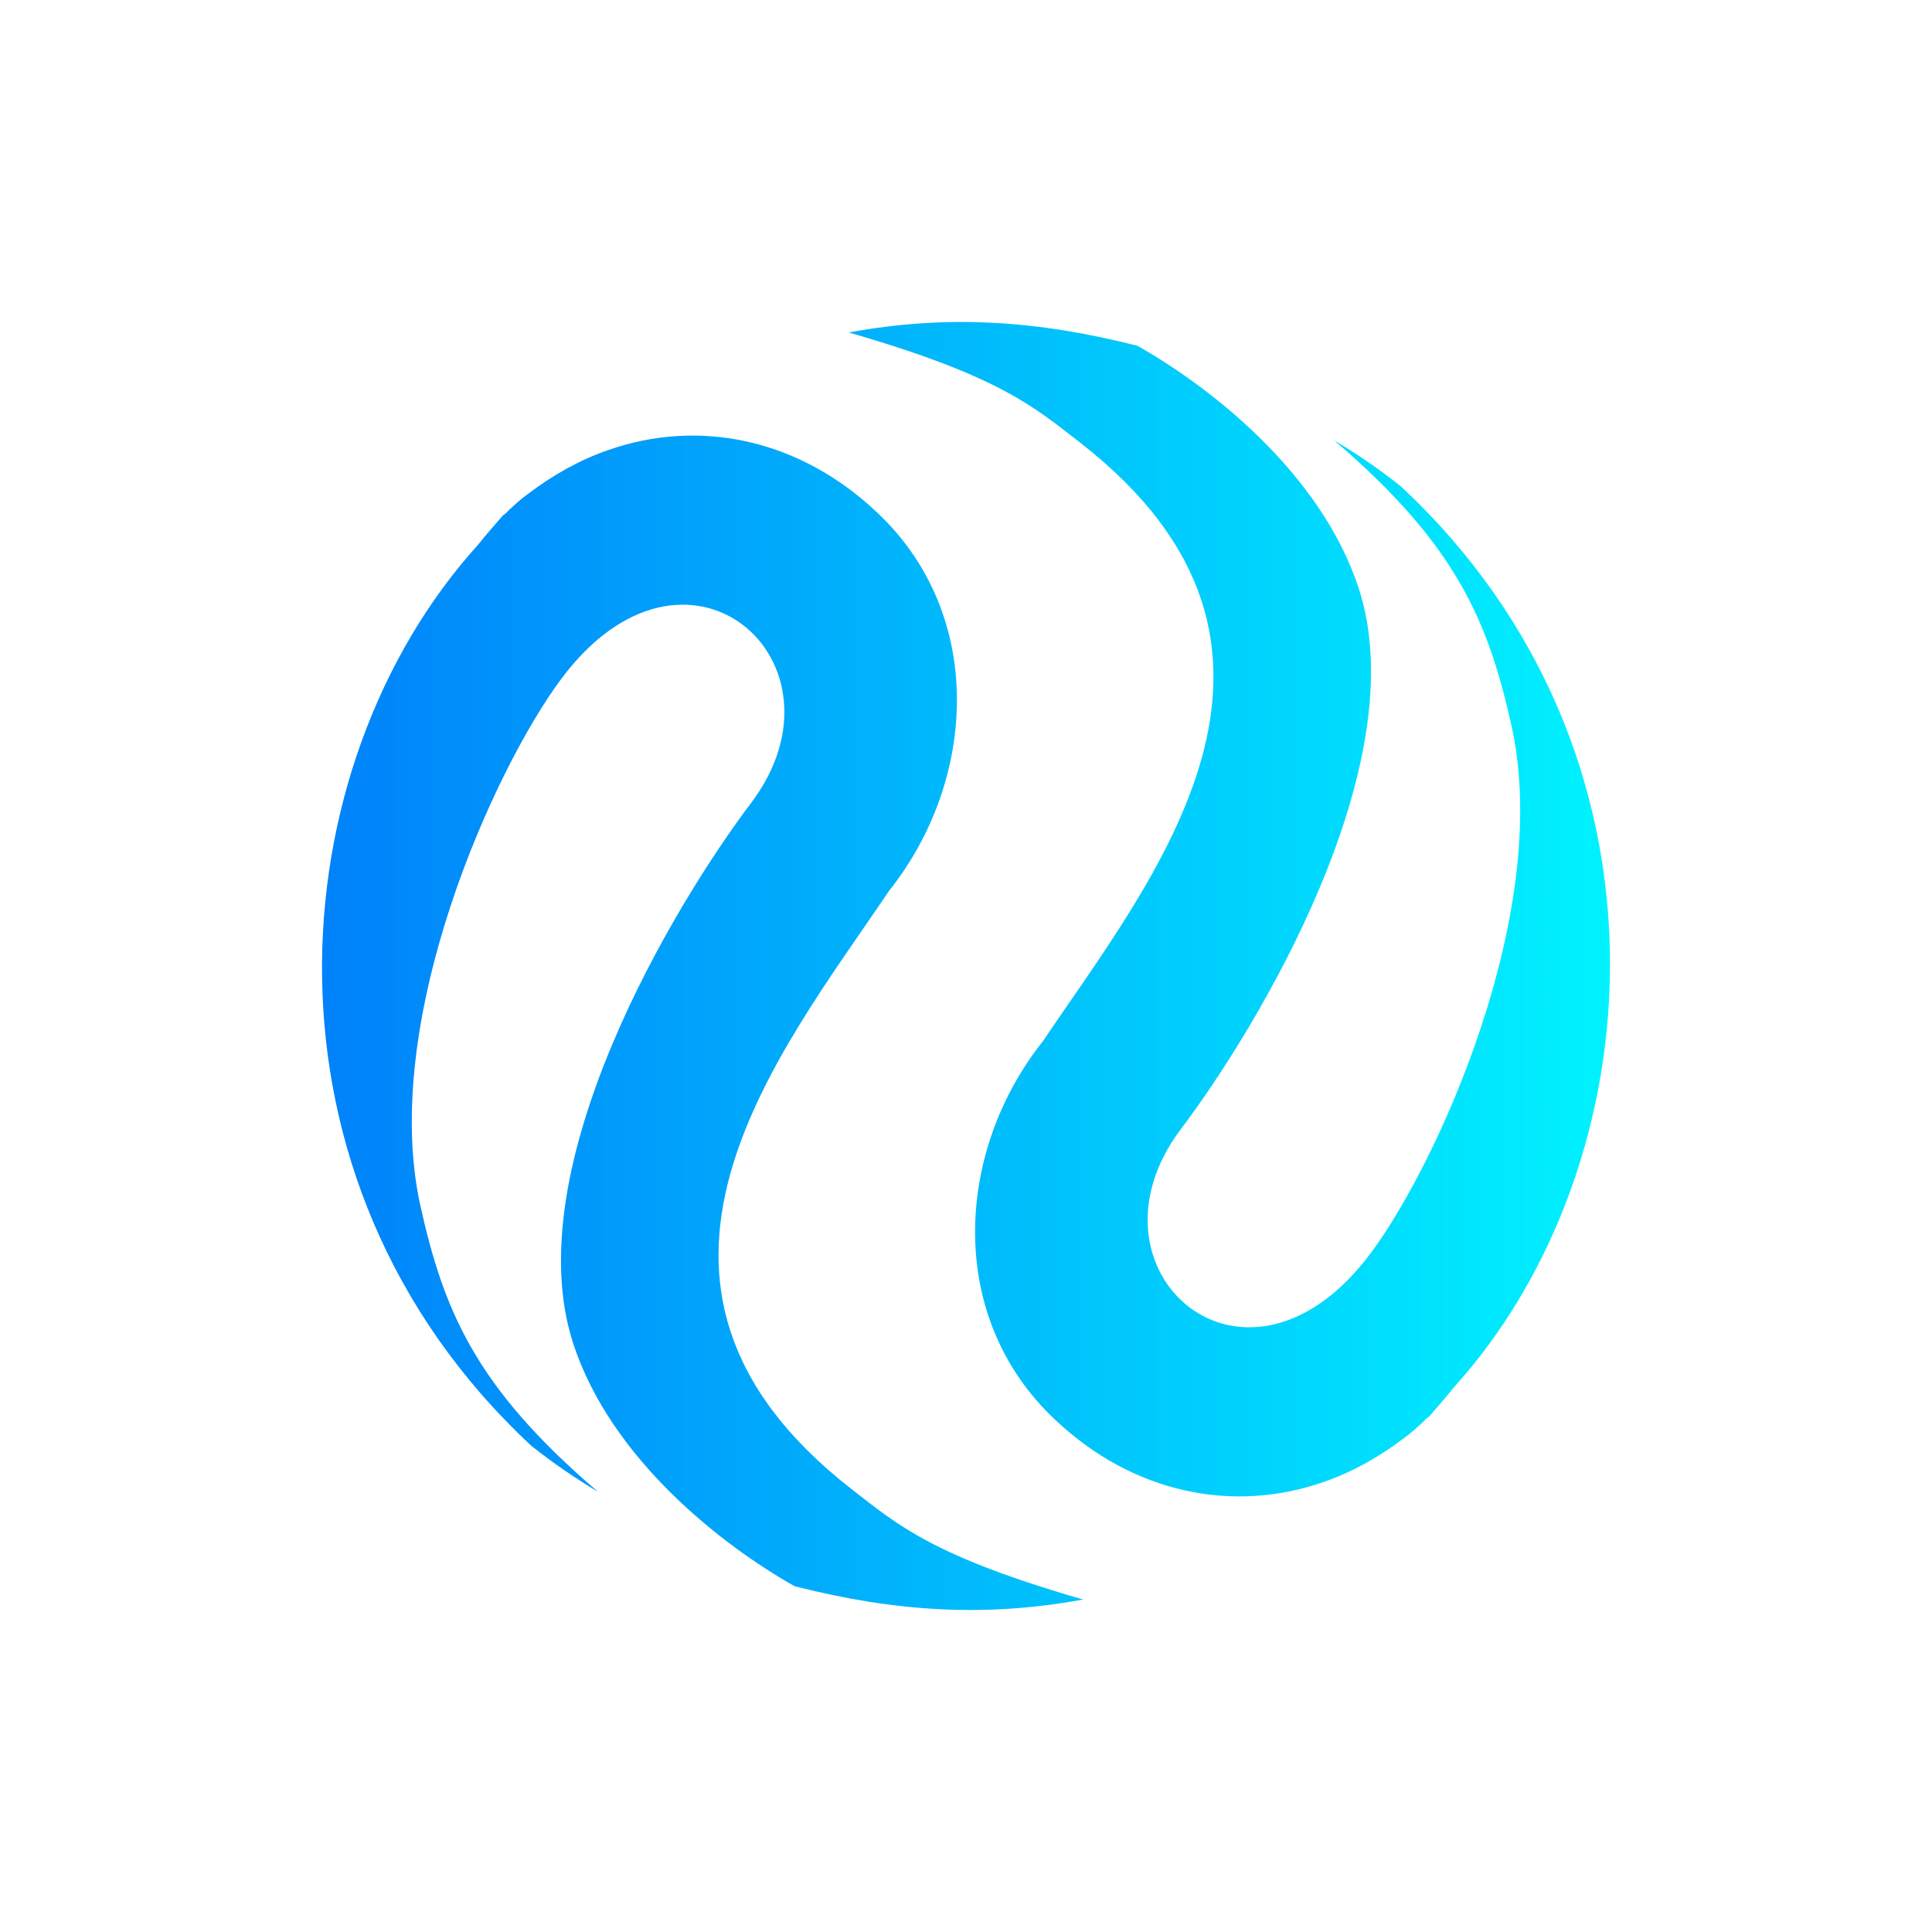
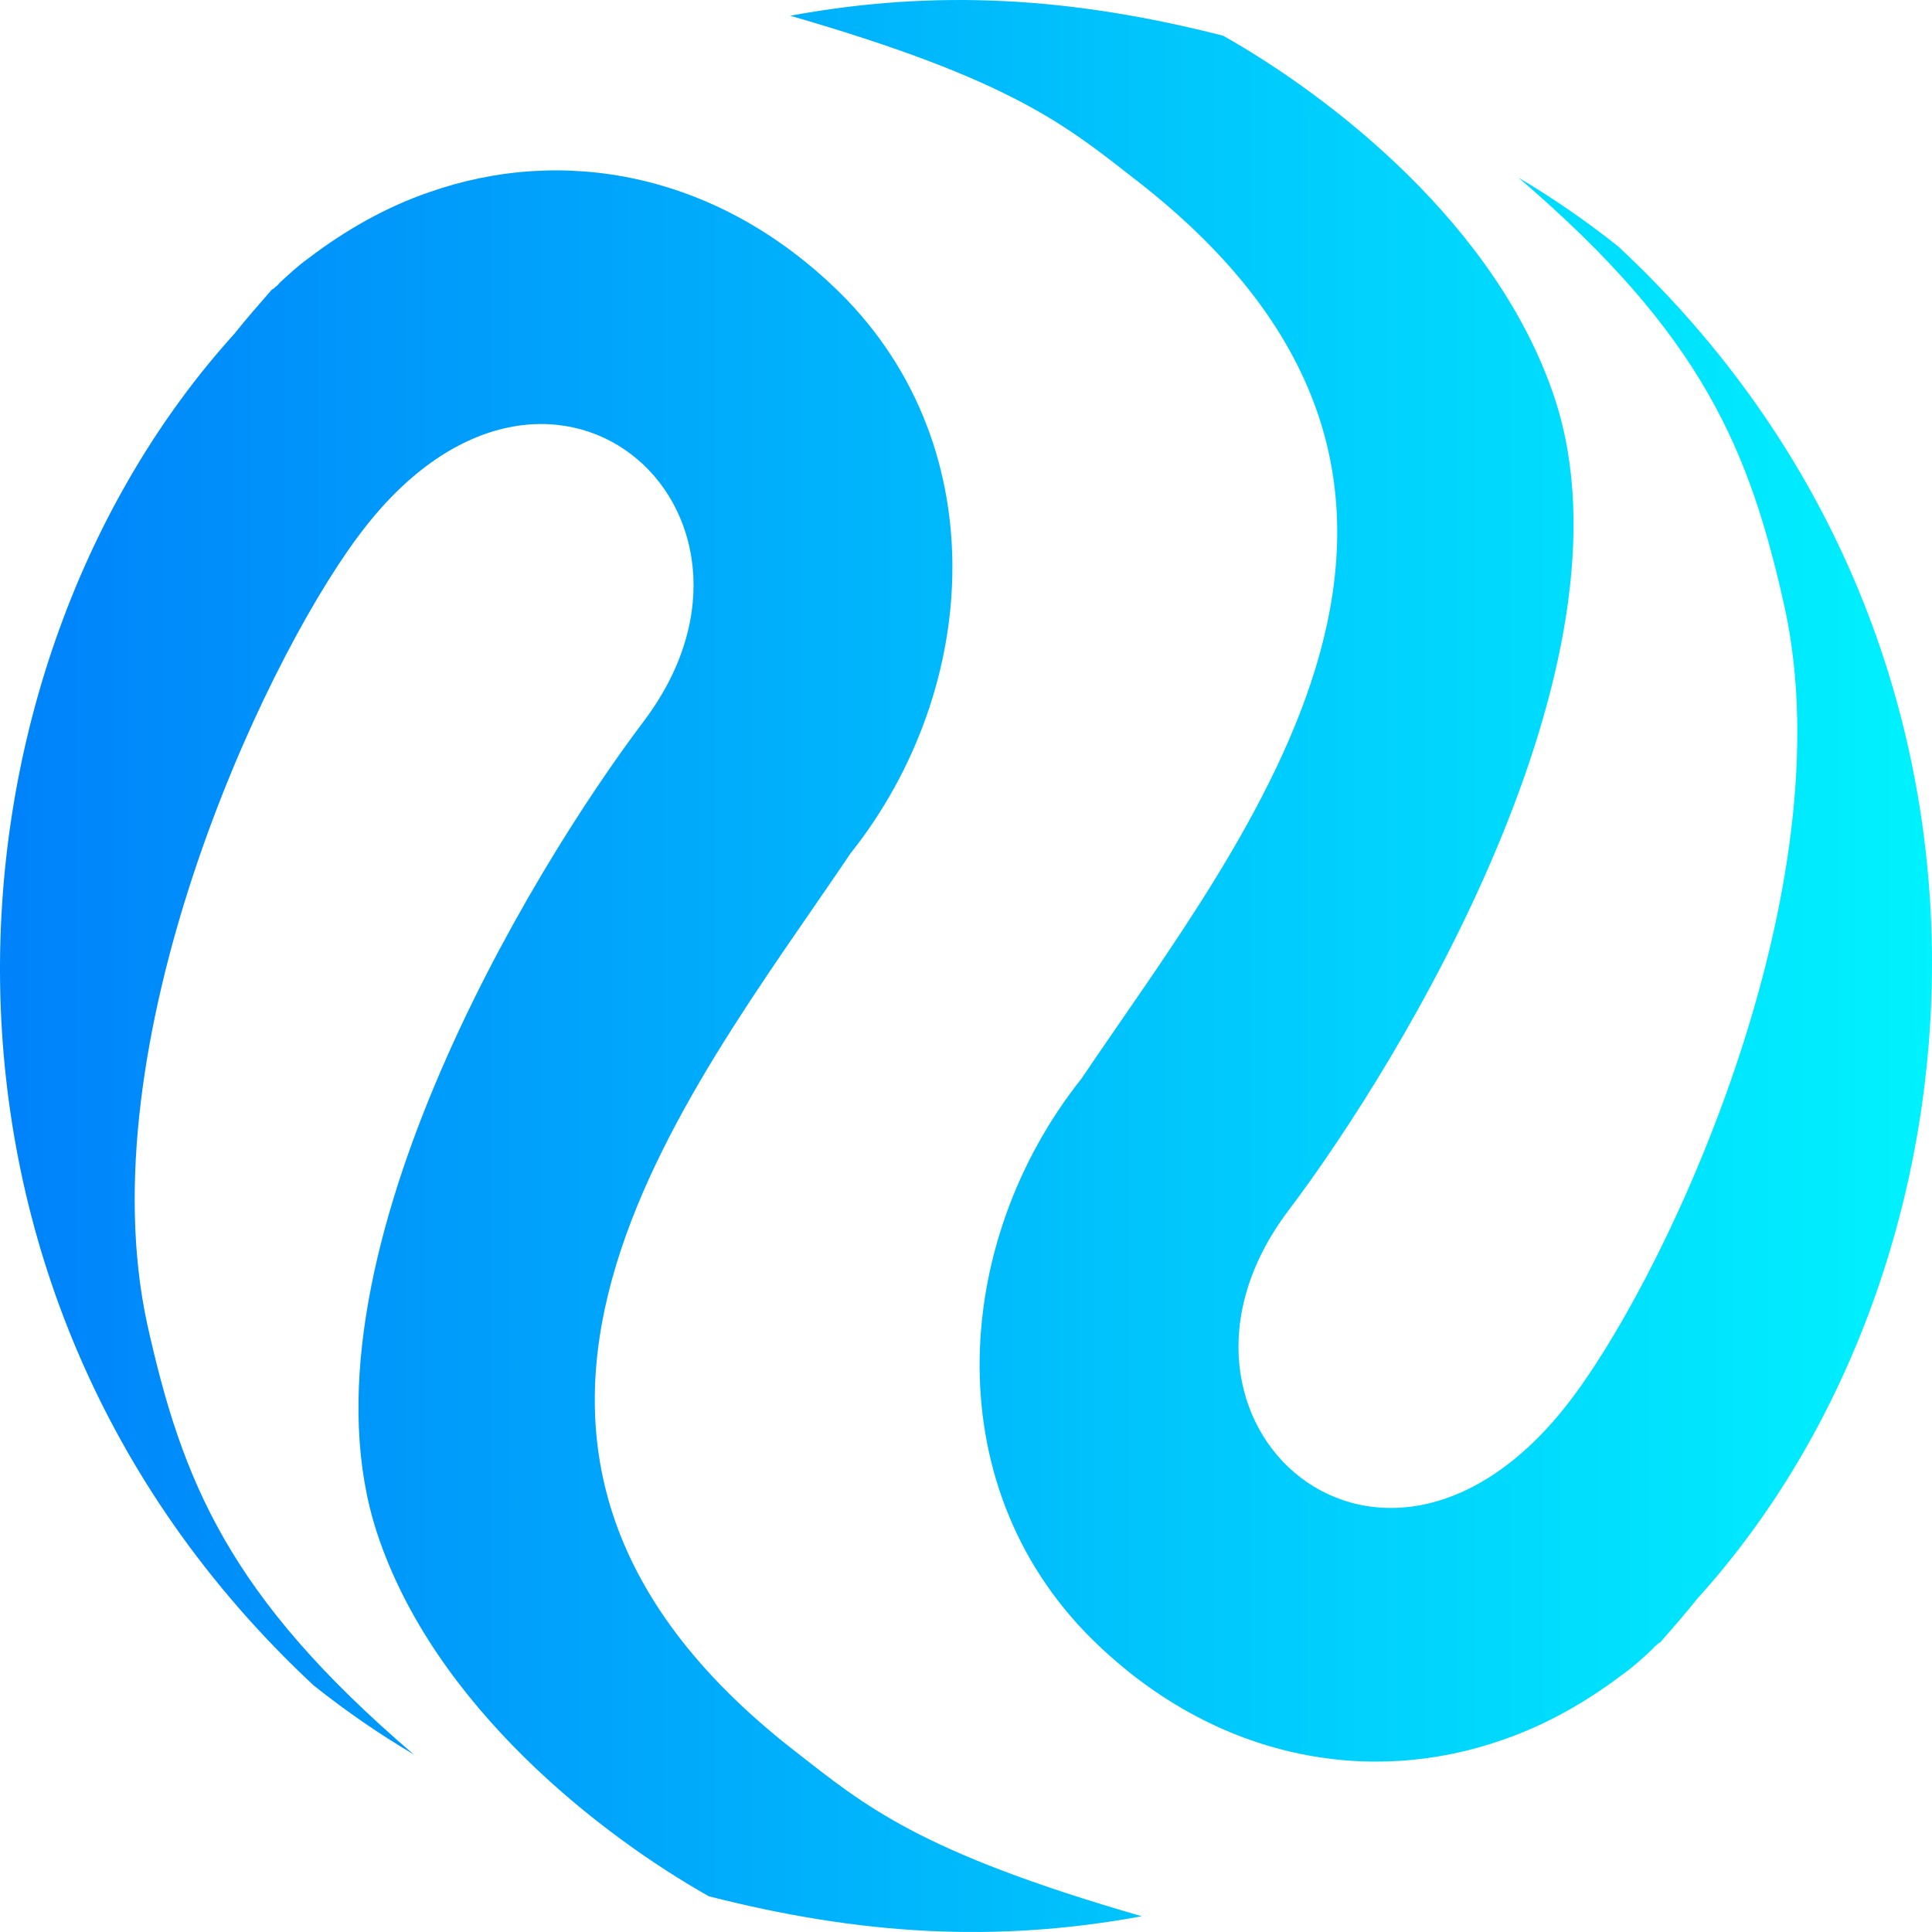
- <svg xmlns="http://www.w3.org/2000/svg" width="600" height="600" fill="none" viewBox="0 0 600 600">
-   <path fill="url(#paint0_linear)" d="M148.497 169.135C150.981 166.013 153.613 163.009 156.245 160.005C156.363 159.856 156.63 159.826 156.748 159.677C156.985 159.38 157.37 159.201 157.606 158.903L157.843 158.606C159.678 156.91 161.63 155.064 163.881 153.456C171.845 147.41 180.11 142.817 188.825 139.795C216.778 129.981 247.894 136.029 272.295 159.065C306.366 191.002 303.315 242.451 276.117 276.647C241.748 327.625 182.684 398.748 264.463 462.46C279.167 473.916 290.075 483.361 336.392 496.746C306.1 502.326 278.012 500.59 246.748 492.605C224.634 480.123 189.866 453.397 178.037 417.3C160.159 362.562 209.513 280.732 233.365 249.216C266.113 205.599 213.124 158.382 174.112 211.095C153.72 238.566 118.044 316.303 130.442 373.965C137.691 406.664 147.353 430.499 185.663 463.241C178.559 459.049 171.66 454.294 164.968 448.974C75.957 366.06 86.284 237.859 148.497 169.135Z" />
-   <path fill="url(#paint1_linear)" d="M451.503 430.865C449.019 433.987 446.387 436.991 443.755 439.995C443.637 440.144 443.37 440.174 443.252 440.323C443.015 440.62 442.63 440.799 442.394 441.097L442.157 441.394C440.322 443.09 438.37 444.936 436.119 446.544C428.155 452.59 419.89 457.183 411.175 460.205C383.222 470.019 352.106 463.971 327.705 440.935C293.634 408.998 296.685 357.549 323.883 323.353C358.252 272.375 417.316 201.252 335.537 137.54C320.833 126.084 309.925 116.639 263.608 103.254C293.9 97.674 321.988 99.409 353.251 107.395C375.366 119.877 410.134 146.603 421.963 182.7C439.841 237.438 390.487 319.268 366.635 350.784C333.887 394.401 386.876 441.618 425.888 388.905C446.28 361.434 481.956 283.697 469.558 226.035C462.309 193.336 452.647 169.501 414.337 136.759C421.441 140.951 428.34 145.706 435.032 151.026C524.043 233.94 513.716 362.141 451.503 430.865Z" />
+ <svg xmlns="http://www.w3.org/2000/svg" width="48" height="48" viewBox="0 0 48 48" fill="none">
+   <path d="M5.82 8.296C6.118 7.922 6.434 7.561 6.749 7.201C6.764 7.183 6.796 7.179 6.81 7.161C6.838 7.126 6.884 7.104 6.913 7.068L6.941 7.033C7.161 6.829 7.396 6.608 7.666 6.415C8.621 5.689 9.613 5.138 10.659 4.776C14.013 3.598 17.747 4.324 20.675 7.088C24.764 10.92 24.398 17.094 21.134 21.198C17.01 27.315 9.922 35.85 19.735 43.495C21.5 44.87 22.809 46.003 28.367 47.609C24.732 48.279 21.361 48.071 17.61 47.112C14.956 45.615 10.784 42.407 9.364 38.076C7.219 31.507 13.142 21.688 16.004 17.906C19.933 12.672 13.575 7.006 8.893 13.332C6.446 16.628 2.165 25.956 3.653 32.876C4.523 36.8 5.682 39.66 10.28 43.589C9.427 43.086 8.599 42.515 7.796 41.877C-2.885 31.927 -1.646 16.543 5.82 8.296Z" fill="url(#paint0_linear_4011_9865)" />
+   <path d="M42.181 39.704C41.883 40.078 41.567 40.439 41.251 40.799C41.237 40.817 41.205 40.821 41.19 40.839C41.162 40.874 41.116 40.896 41.087 40.931L41.059 40.967C40.839 41.171 40.605 41.392 40.334 41.585C39.379 42.311 38.387 42.862 37.341 43.224C33.987 44.402 30.253 43.676 27.325 40.912C23.236 37.08 23.602 30.906 26.866 26.802C30.991 20.685 38.078 12.15 28.265 4.505C26.5 3.13 25.191 1.997 19.633 0.391C23.268 -0.279 26.639 -0.071 30.39 0.888C33.044 2.385 37.216 5.593 38.636 9.924C40.781 16.493 34.859 26.312 31.997 30.094C28.067 35.328 34.425 40.994 39.107 34.669C41.554 31.372 45.835 22.044 44.347 15.124C43.477 11.2 42.318 8.34 37.721 4.411C38.573 4.914 39.401 5.485 40.204 6.123C50.885 16.073 49.646 31.457 42.181 39.704Z" fill="url(#paint1_linear_4011_9865)" />
  <defs>
-     <linearGradient id="paint0_linear" x1="100" x2="500" y1="300" y2="300" gradientUnits="userSpaceOnUse">
+     <linearGradient id="paint0_linear_4011_9865" x1="3.41513e-06" y1="24" x2="48" y2="24" gradientUnits="userSpaceOnUse">
      <stop stop-color="#0082FA" />
      <stop offset="1" stop-color="#00F2FE" />
    </linearGradient>
-     <linearGradient id="paint1_linear" x1="100" x2="500" y1="300" y2="300" gradientUnits="userSpaceOnUse">
+     <linearGradient id="paint1_linear_4011_9865" x1="0" y1="24" x2="48" y2="24" gradientUnits="userSpaceOnUse">
      <stop stop-color="#0082FA" />
      <stop offset="1" stop-color="#00F2FE" />
    </linearGradient>
  </defs>
</svg>
